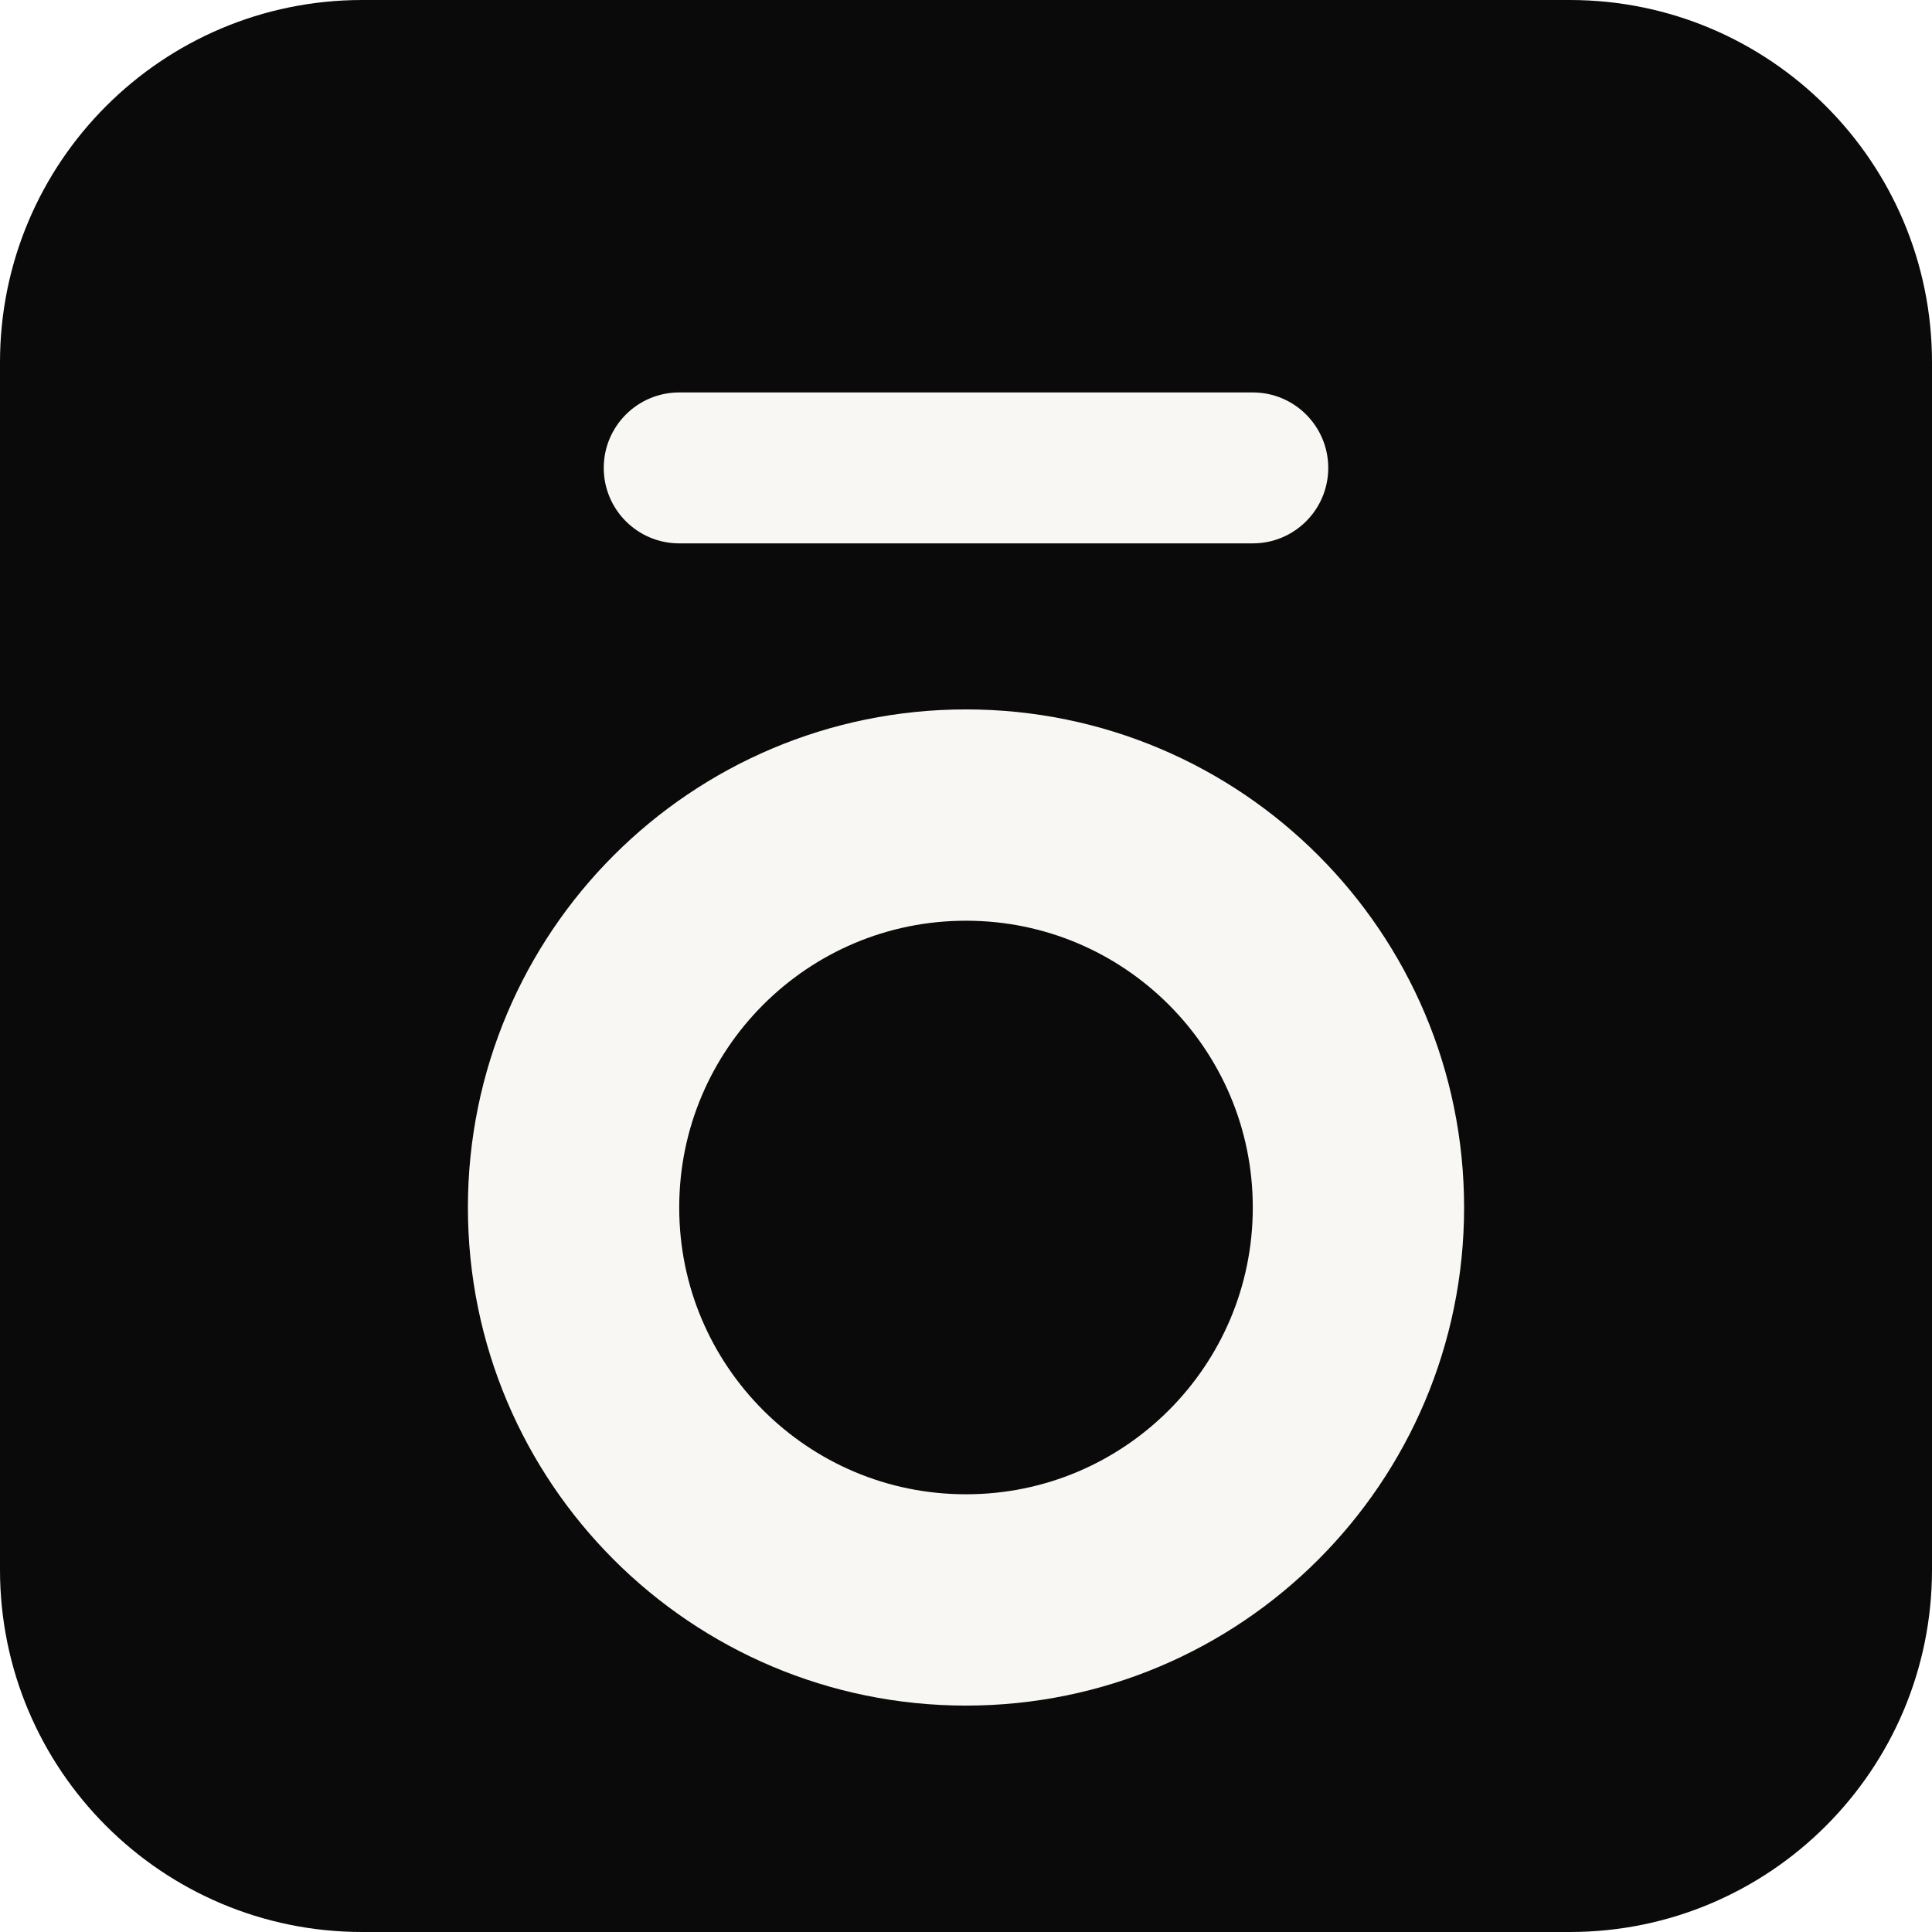
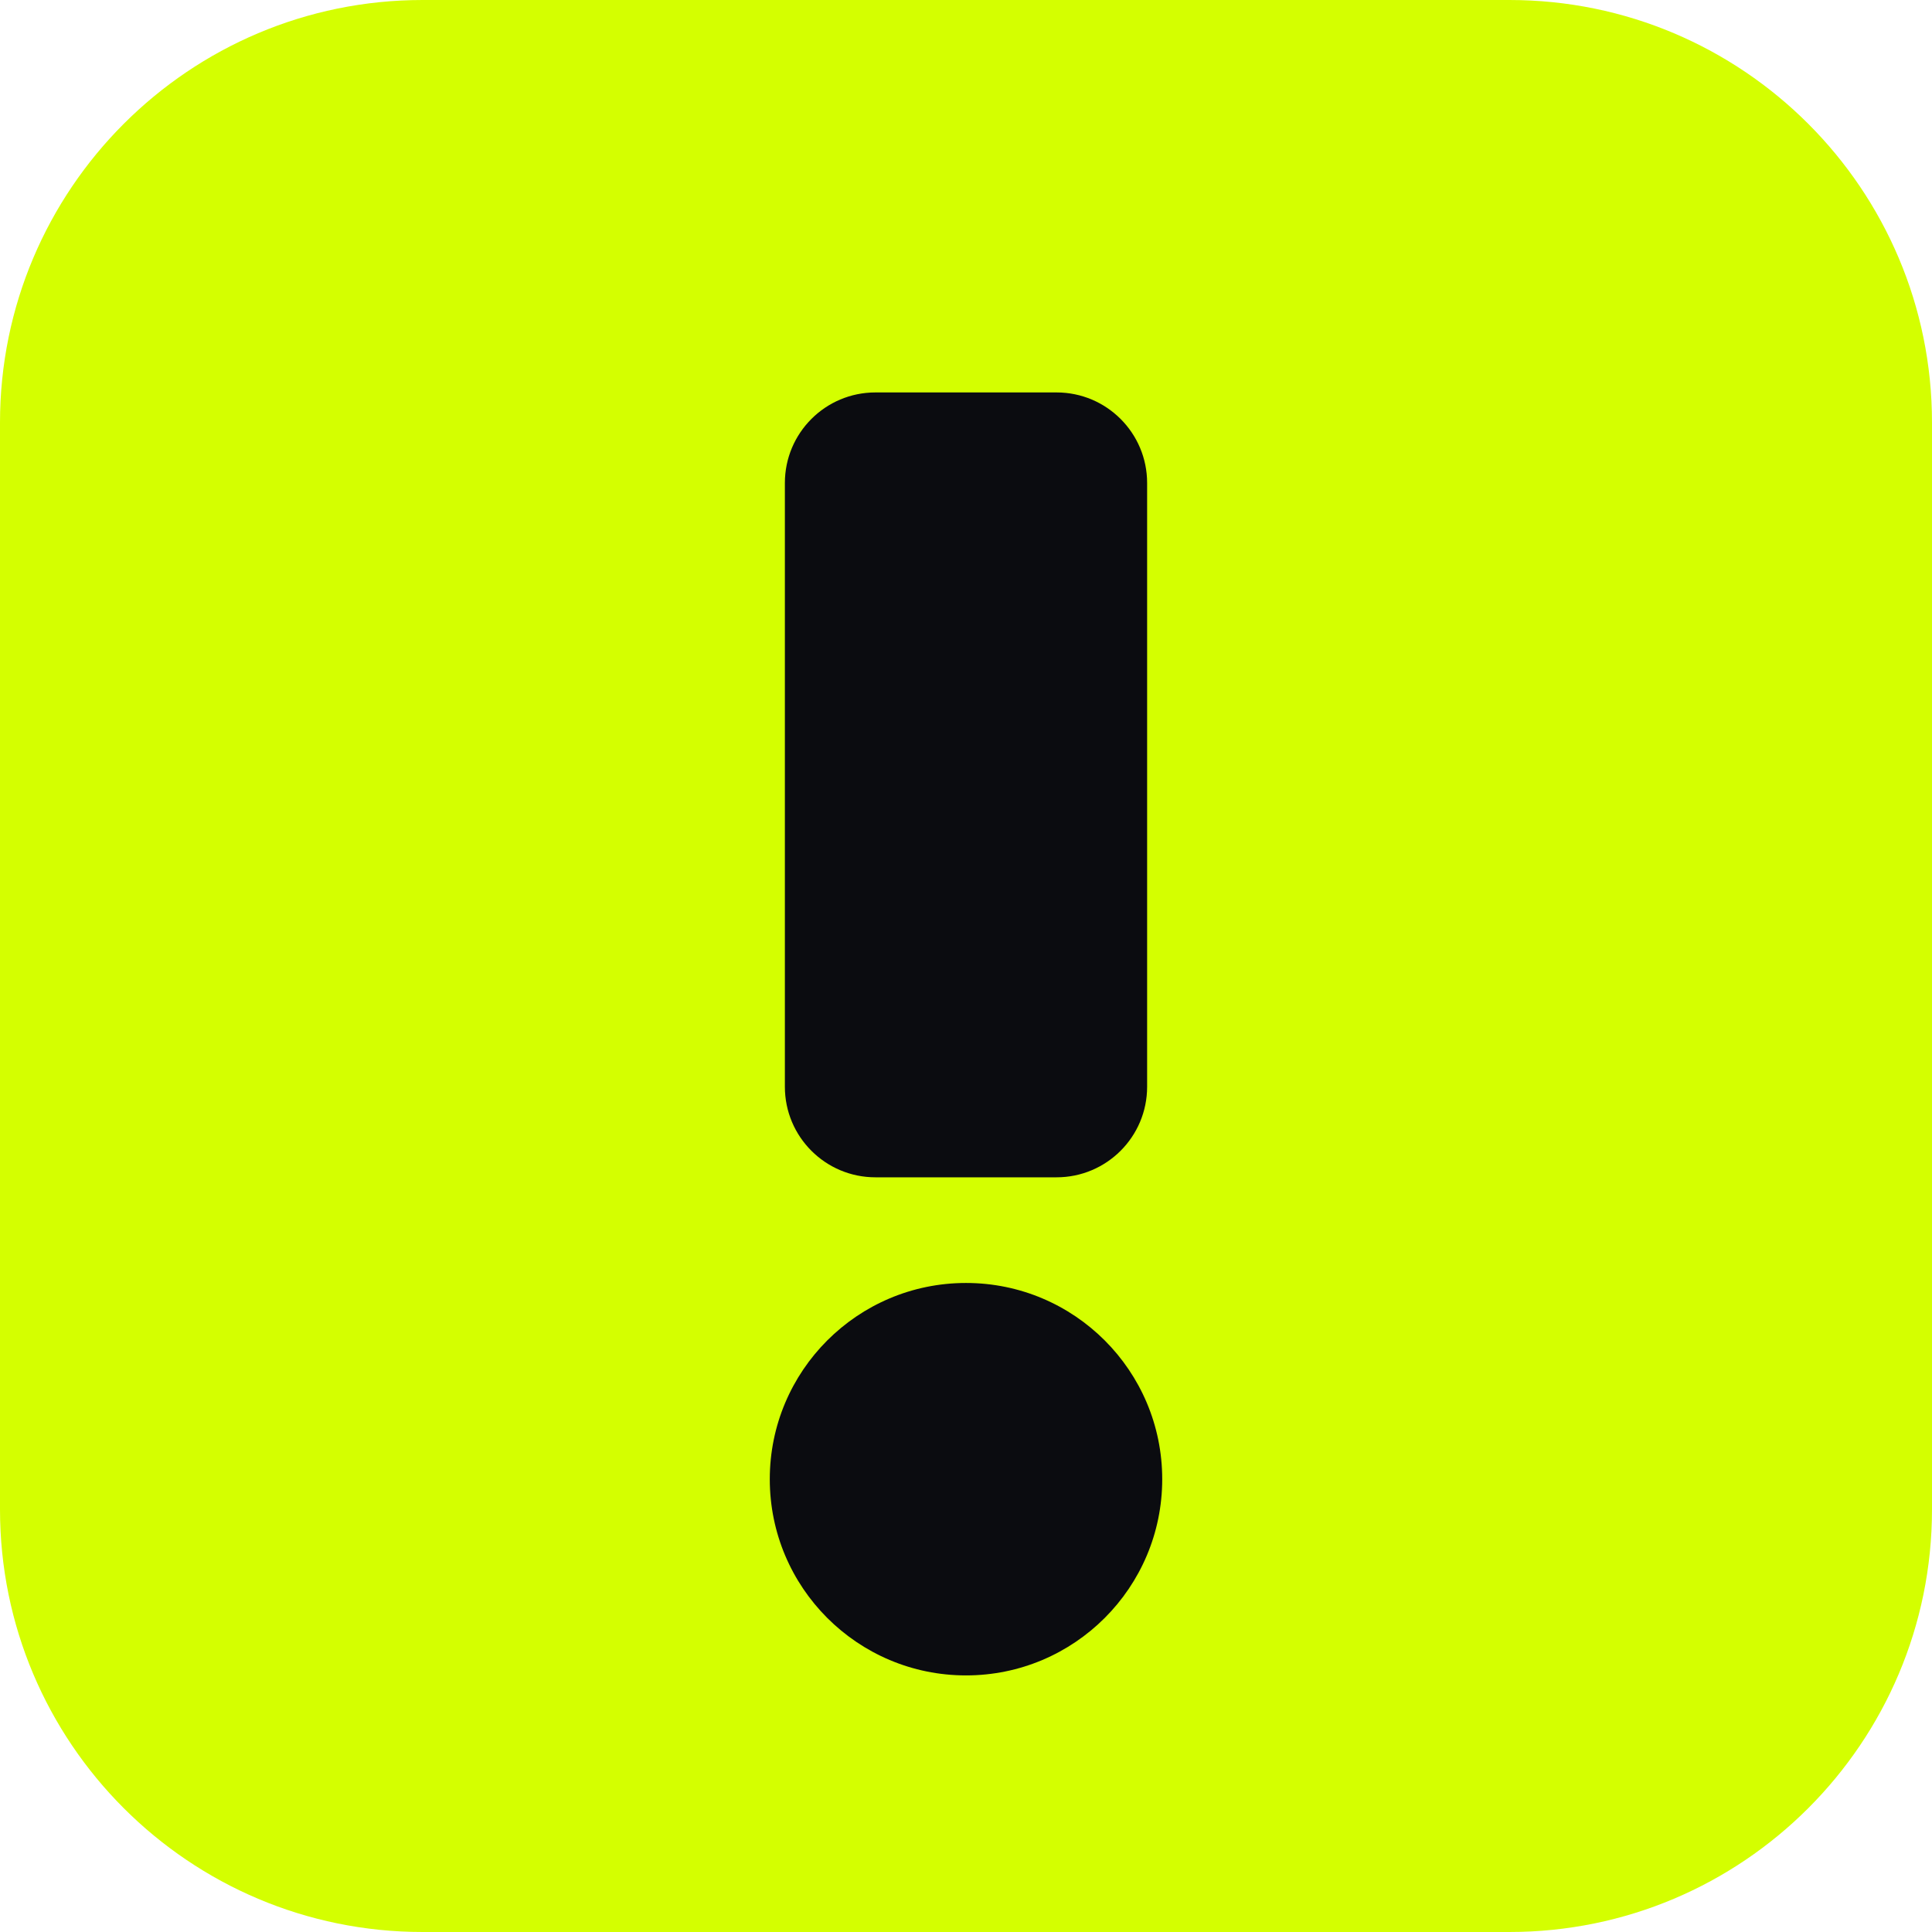
- <svg xmlns="http://www.w3.org/2000/svg" viewBox="0 0 64 64" role="img" aria-label="Ōllin Tracker">
-   <rect width="64" height="64" rx="12" fill="#0A0A0A" />
-   <rect x="20" y="13" width="24" height="5" rx="2.5" fill="#F8F7F4" />
-   <circle cx="32" cy="40" r="13" fill="none" stroke="#F8F7F4" stroke-width="7" />
+ <svg xmlns="http://www.w3.org/2000/svg" viewBox="0 0 64 64" role="img" aria-label="Vamos">
+   <rect width="64" height="64" rx="14" fill="#D4FF00" />
+   <rect x="26" y="13" width="12" height="26" rx="3" fill="#0B0C10" />
+   <circle cx="32" cy="49" r="6.5" fill="#0B0C10" />
</svg>
